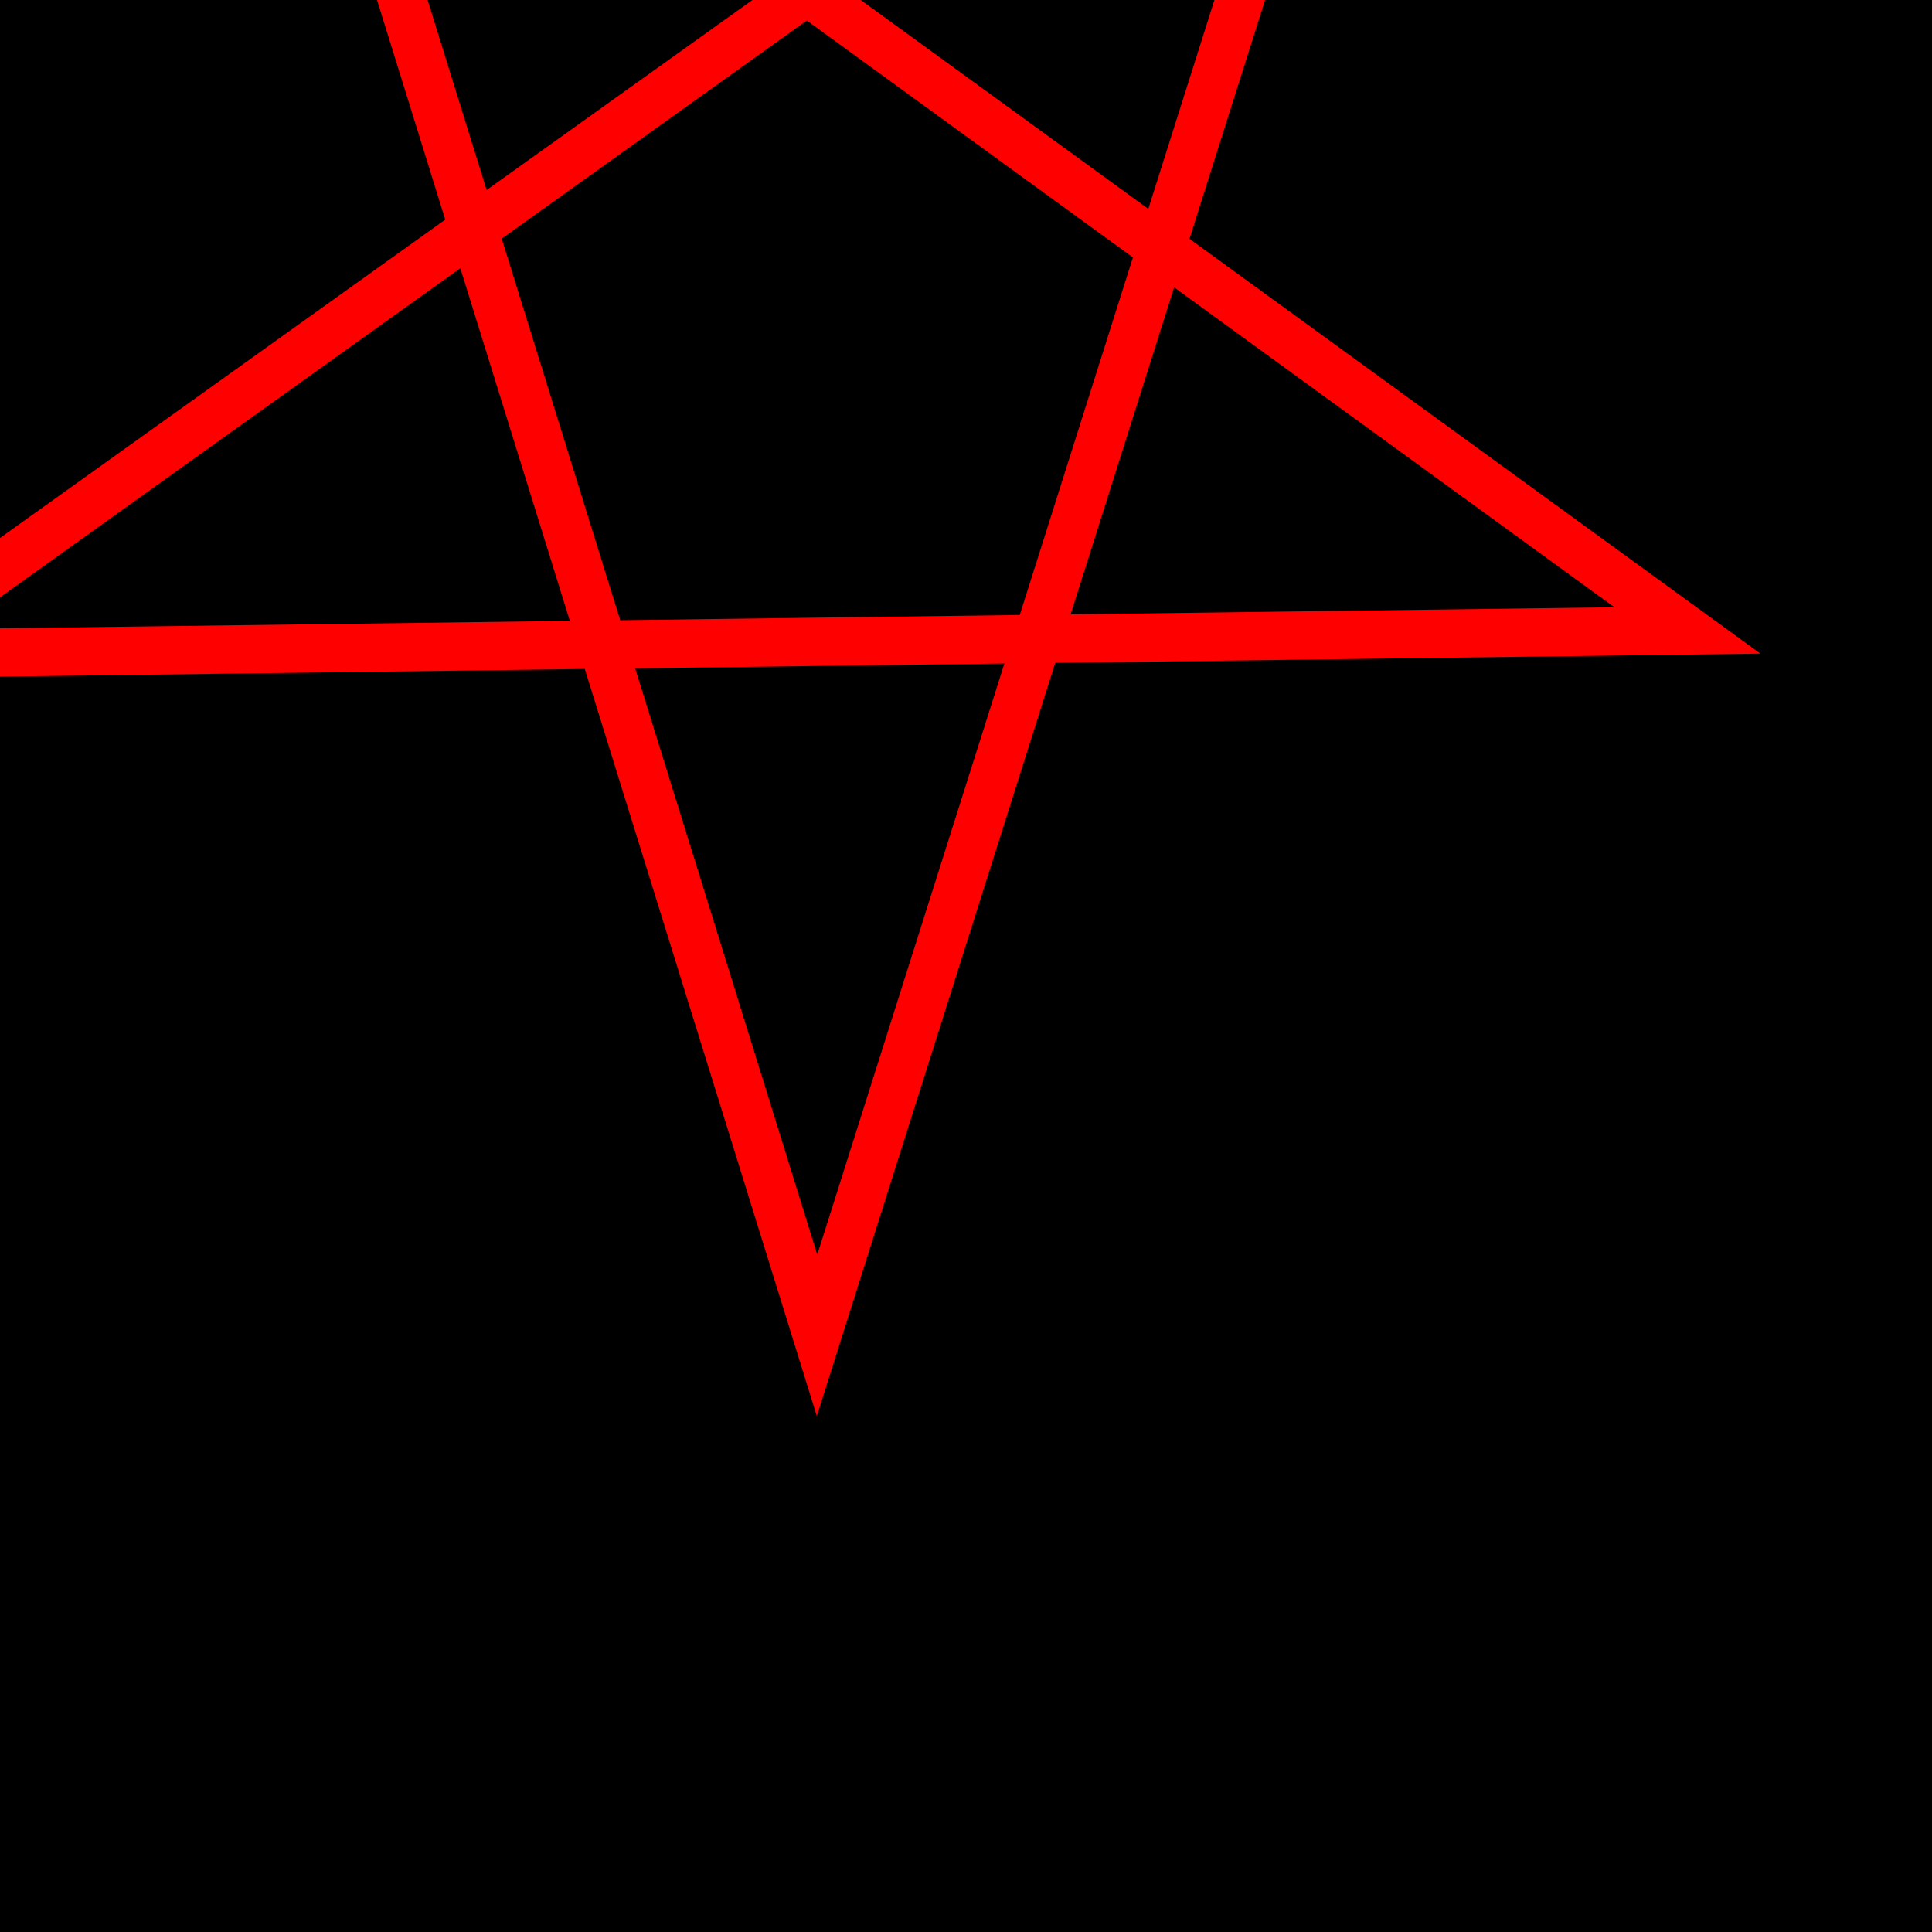
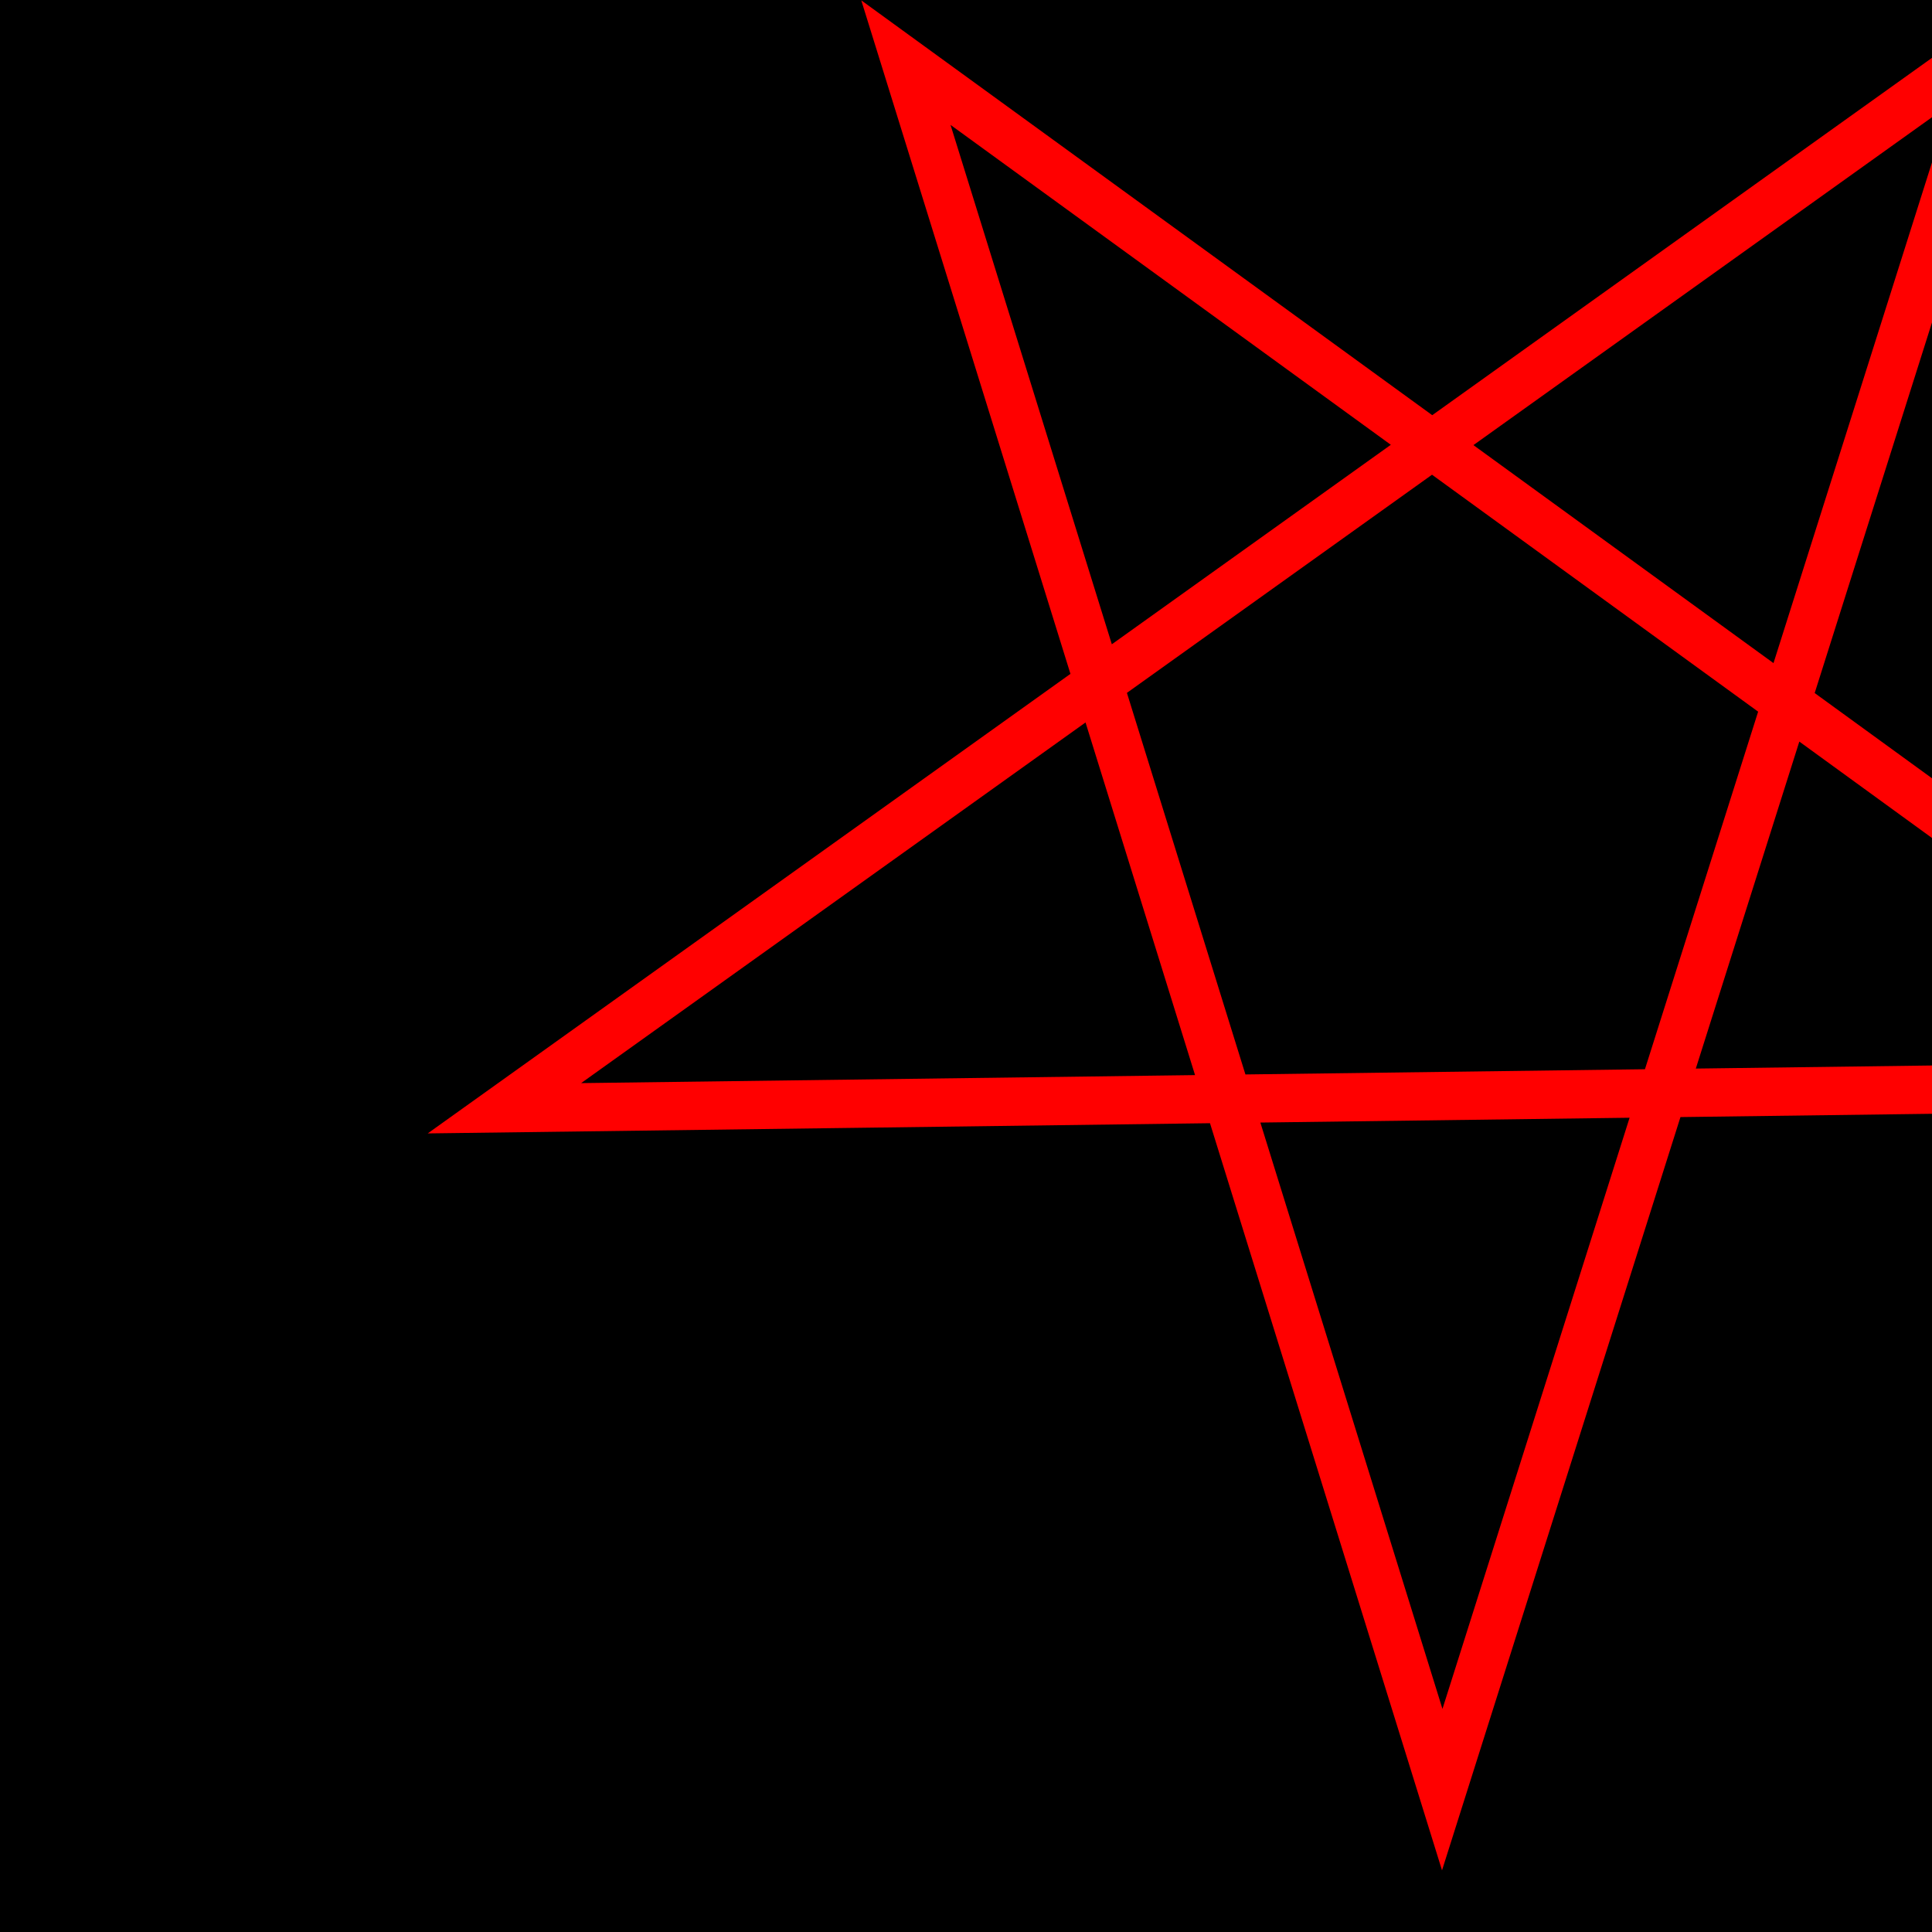
<svg xmlns="http://www.w3.org/2000/svg" width="200" height="200" viewbox="0 0 200 200">
  <rect fill="black" x="0" y="0" width="200" height="200" />
-   <polygon points="100,10 40,190 190,78 10,78 160,190" transform="translate (100, 100) rotate(36) translate(-150,-150)" style="fill:black;stroke:red;stroke-width:5;fill-rule:nonzero;" />
+   <polygon points="100,10 40,190 190,78 10,78 160,190" transform="translate (100, 100) rotate(36) translate(-70,-150)" style="fill:black;stroke:red;stroke-width:5;fill-rule:nonzero;" />
</svg>
